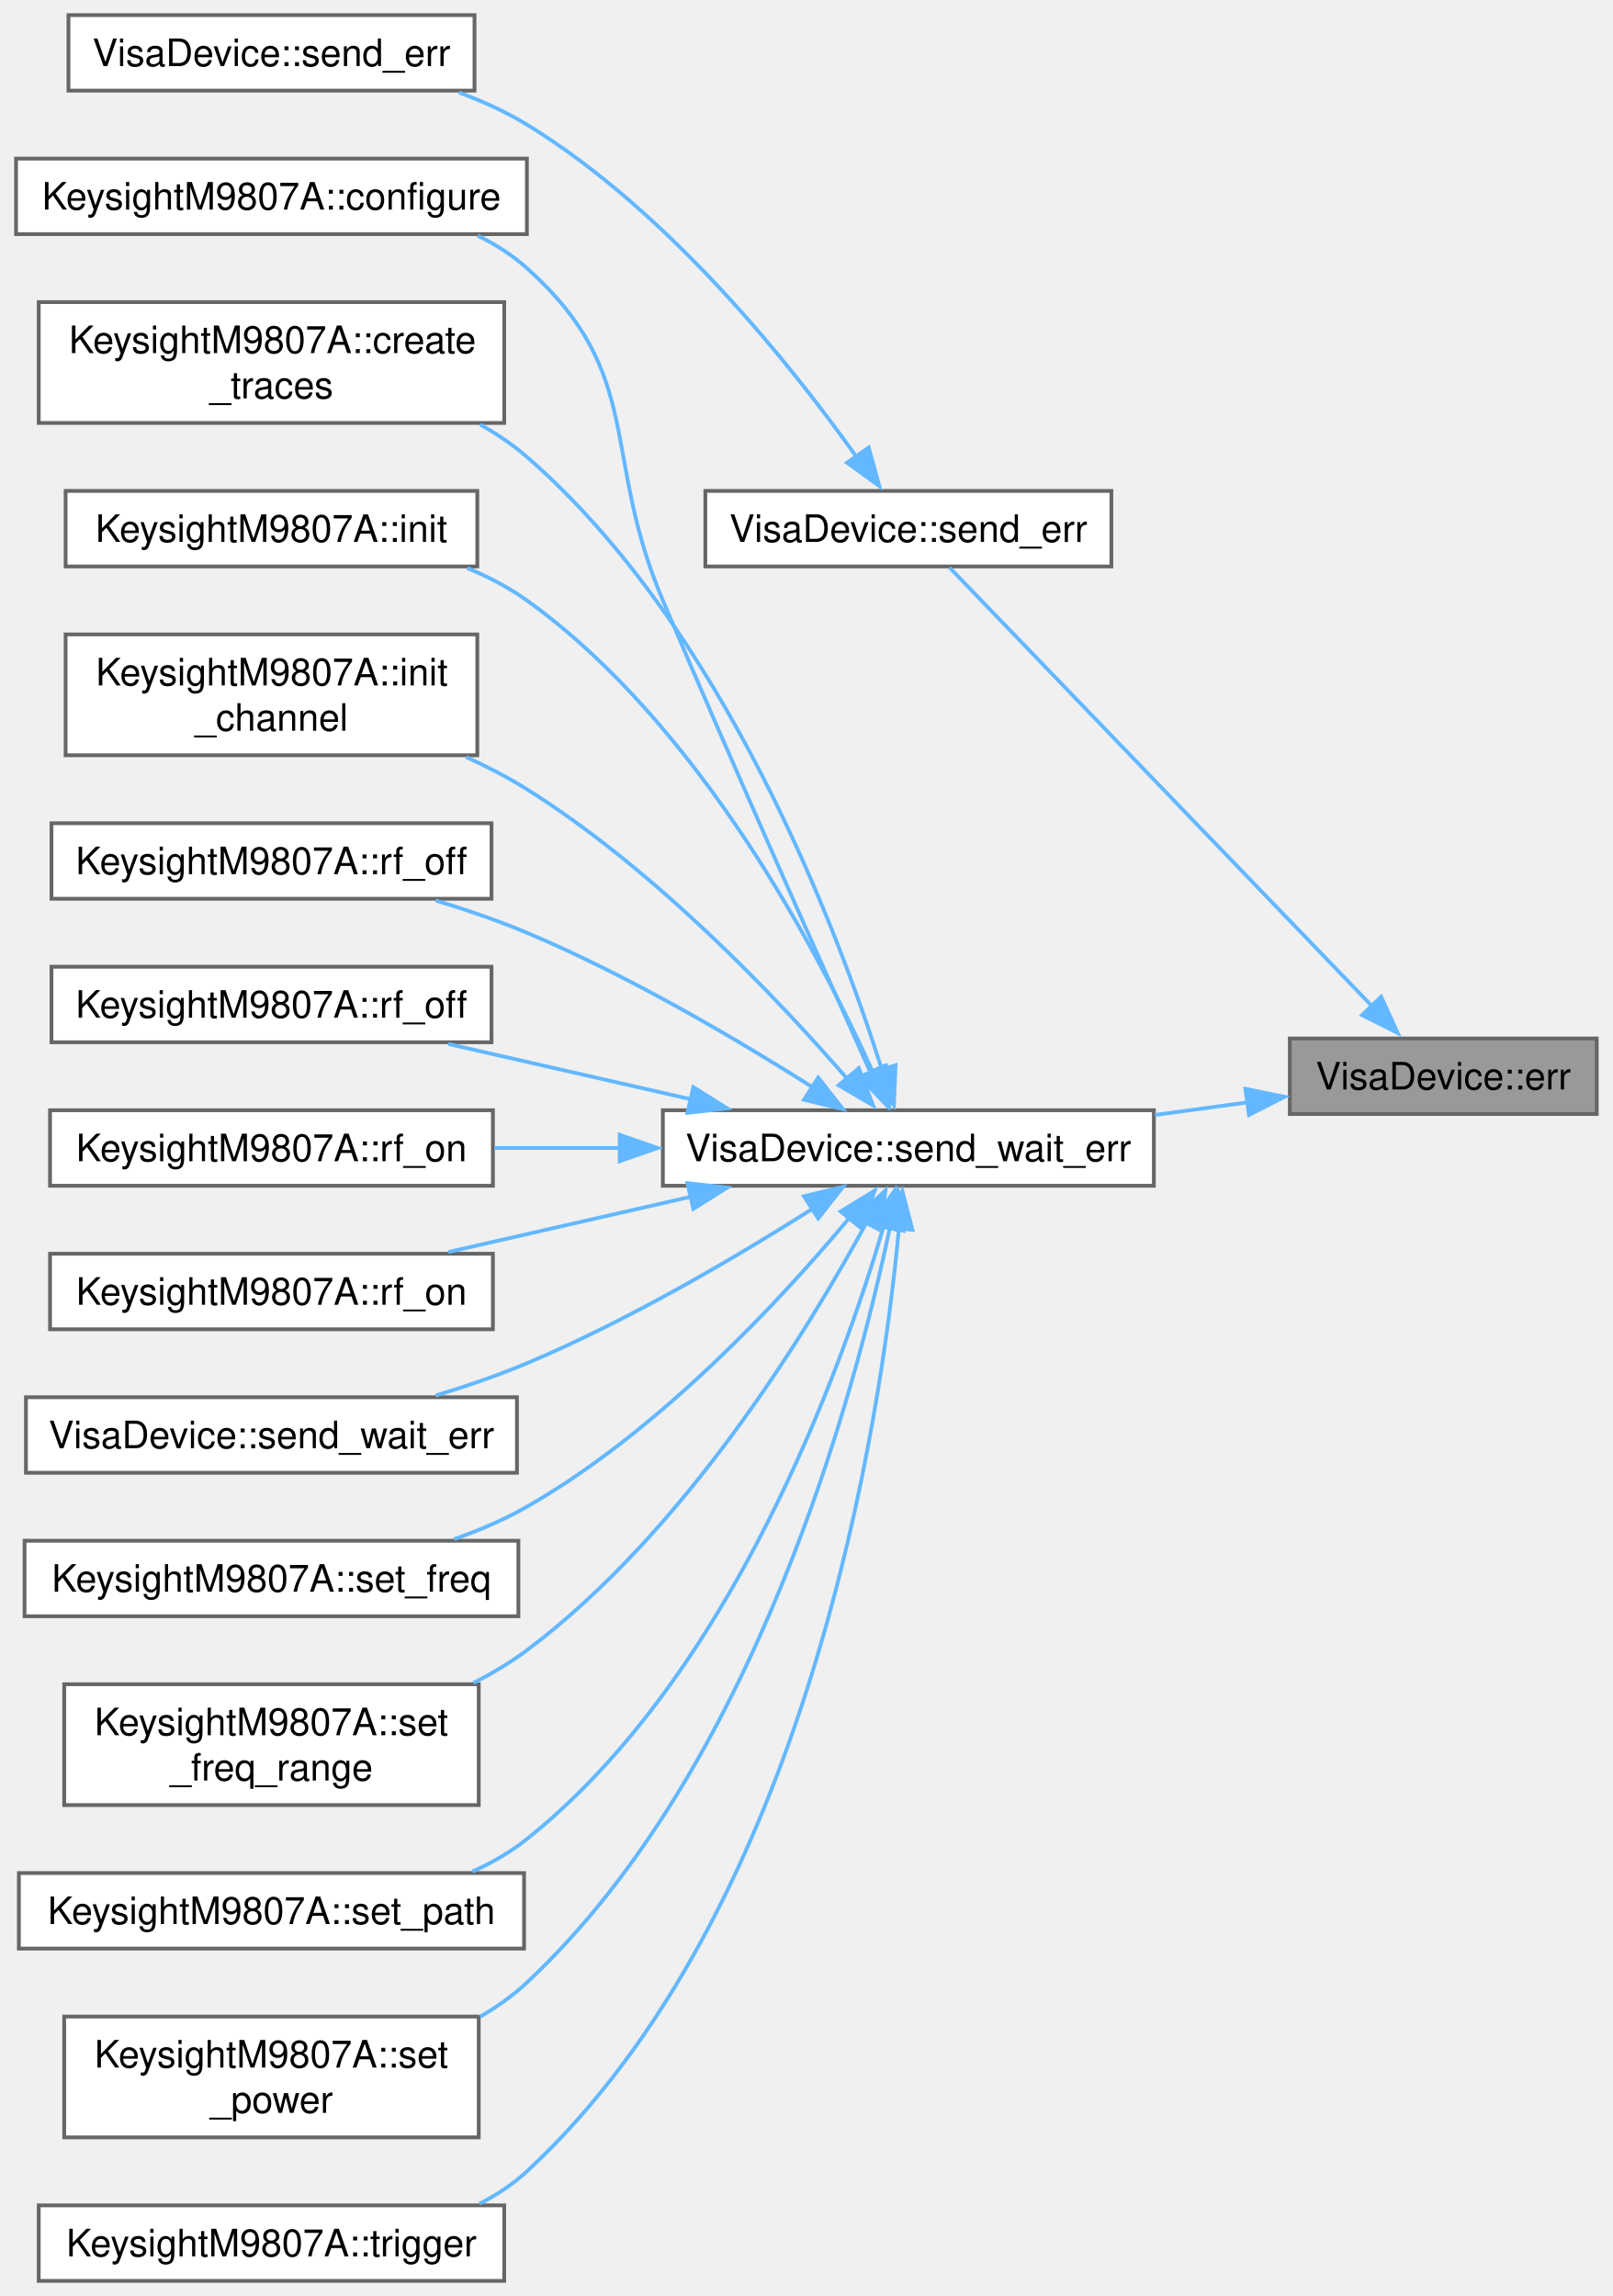
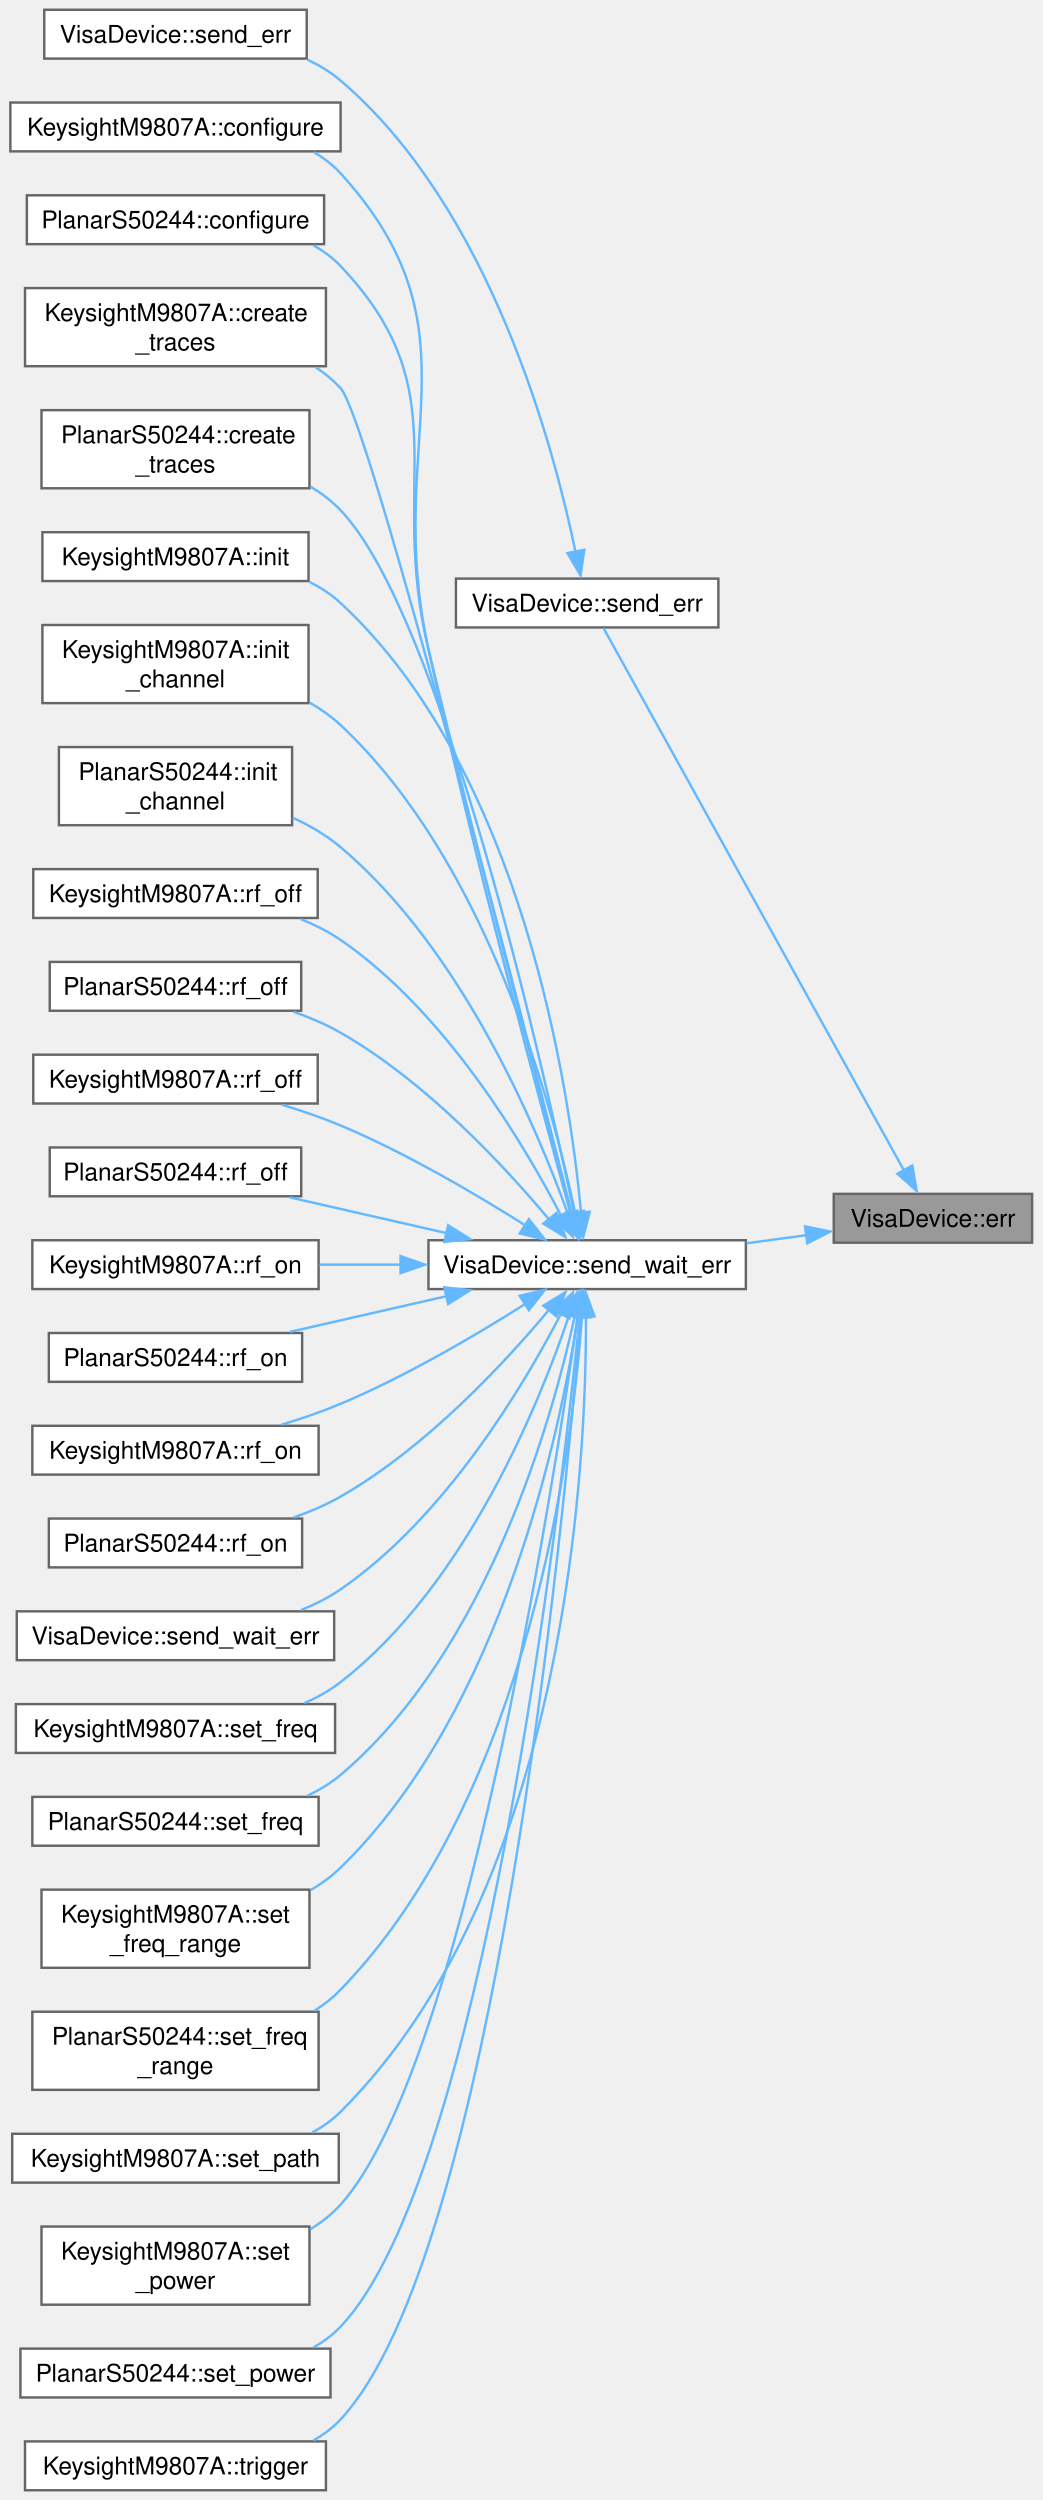
- <svg xmlns="http://www.w3.org/2000/svg" xmlns:xlink="http://www.w3.org/1999/xlink" width="427pt" height="608pt" viewBox="0.00 0.00 426.50 608.00">
-   <g id="graph0" class="graph" transform="scale(1 1) rotate(0) translate(4 604)">
+ <svg xmlns="http://www.w3.org/2000/svg" xmlns:xlink="http://www.w3.org/1999/xlink" width="427pt" height="1024pt" viewBox="0.00 0.00 426.50 1024.00">
+   <g id="graph0" class="graph" transform="scale(1 1) rotate(0) translate(4 1020)">
    <g id="Node000001" class="node">
      <g id="a_Node000001">
        <a xlink:title="Отправляет команду &quot;SYSTEM:ERROR?&quot; на подключенное устройство и считывает сведения об ошибках,...">
-           <polygon fill="#999999" stroke="#666666" points="418.5,-329 337.25,-329 337.25,-309 418.5,-309 418.5,-329" />
-           <text text-anchor="middle" x="377.88" y="-315.5" font-family="Helvetica,sans-Serif" font-size="10.00">VisaDevice::err</text>
+           <polygon fill="#999999" stroke="#666666" points="418.5,-531 337.25,-531 337.25,-511 418.5,-511 418.5,-531" />
+           <text text-anchor="middle" x="377.88" y="-517.5" font-family="Helvetica,sans-Serif" font-size="10.00">VisaDevice::err</text>
        </a>
      </g>
    </g>
    <g id="Node000002" class="node">
      <g id="a_Node000002">
        <a xlink:href="class_visa_device.html#aa8ab94835c465376d5b775478b3b04bf" target="_top" xlink:title="Отправка данных на прибор и чтение ответа от прибора. Также, проверяется наличие ошибок на приборе.">
-           <polygon fill="white" stroke="#666666" points="290,-474 182.5,-474 182.5,-454 290,-454 290,-474" />
-           <text text-anchor="middle" x="236.25" y="-460.5" font-family="Helvetica,sans-Serif" font-size="10.00">VisaDevice::send_err</text>
+           <polygon fill="white" stroke="#666666" points="290,-783 182.5,-783 182.5,-763 290,-763 290,-783" />
+           <text text-anchor="middle" x="236.25" y="-769.5" font-family="Helvetica,sans-Serif" font-size="10.00">VisaDevice::send_err</text>
        </a>
      </g>
    </g>
    <g id="edge1_Node000001_Node000002" class="edge">
      <g id="a_edge1_Node000001_Node000002">
        <a xlink:title=" ">
-           <path fill="none" stroke="#63b8ff" d="M359.31,-337.25C329.66,-368.03 270.66,-429.31 247.2,-453.67" />
-           <polygon fill="#63b8ff" stroke="#63b8ff" points="361.42,-340.06 365.83,-330.43 356.38,-335.2 361.42,-340.06" />
+           <path fill="none" stroke="#63b8ff" d="M365.98,-540.66C337.95,-591.25 264.09,-724.56 242.97,-762.68" />
+           <polygon fill="#63b8ff" stroke="#63b8ff" points="369.44,-542.63 371.23,-532.19 363.32,-539.24 369.44,-542.63" />
        </a>
      </g>
    </g>
    <g id="Node000004" class="node">
      <g id="a_Node000004">
        <a xlink:href="class_visa_device.html#a069e154c5f48779dfd908146db9e66ed" target="_top" xlink:title="Отправка данных на прибор и чтение ответа от прибора. Также, ожидается завершение выполнения действий...">
-           <polygon fill="white" stroke="#666666" points="301.25,-310 171.25,-310 171.25,-290 301.25,-290 301.25,-310" />
-           <text text-anchor="middle" x="236.25" y="-296.5" font-family="Helvetica,sans-Serif" font-size="10.00">VisaDevice::send_wait_err</text>
+           <polygon fill="white" stroke="#666666" points="301.25,-512 171.25,-512 171.25,-492 301.25,-492 301.25,-512" />
+           <text text-anchor="middle" x="236.25" y="-498.5" font-family="Helvetica,sans-Serif" font-size="10.00">VisaDevice::send_wait_err</text>
        </a>
      </g>
    </g>
    <g id="edge3_Node000001_Node000004" class="edge">
      <g id="a_edge3_Node000001_Node000004">
        <a xlink:title=" ">
-           <path fill="none" stroke="#63b8ff" d="M326.2,-312.1C318.18,-311.01 309.8,-309.87 301.52,-308.75" />
-           <polygon fill="#63b8ff" stroke="#63b8ff" points="325.48,-315.67 335.86,-313.56 326.43,-308.74 325.48,-315.67" />
+           <path fill="none" stroke="#63b8ff" d="M326.2,-514.1C318.18,-513.01 309.8,-511.87 301.52,-510.75" />
+           <polygon fill="#63b8ff" stroke="#63b8ff" points="325.48,-517.67 335.86,-515.56 326.43,-510.74 325.48,-517.67" />
        </a>
      </g>
    </g>
    <g id="Node000003" class="node">
      <g id="a_Node000003">
        <a xlink:href="class_visa_device.html#a743747ee232e8ff9723d25539852f94d" target="_top" xlink:title="Отправка данных на прибор и чтение ответа от прибора. Также, проверяется наличие ошибок на приборе.">
-           <polygon fill="white" stroke="#666666" points="121.38,-600 13.88,-600 13.88,-580 121.38,-580 121.38,-600" />
-           <text text-anchor="middle" x="67.62" y="-586.5" font-family="Helvetica,sans-Serif" font-size="10.00">VisaDevice::send_err</text>
+           <polygon fill="white" stroke="#666666" points="121.38,-1016 13.88,-1016 13.88,-996 121.38,-996 121.38,-1016" />
+           <text text-anchor="middle" x="67.62" y="-1002.5" font-family="Helvetica,sans-Serif" font-size="10.00">VisaDevice::send_err</text>
        </a>
      </g>
    </g>
    <g id="edge2_Node000002_Node000003" class="edge">
      <g id="a_edge2_Node000002_Node000003">
        <a xlink:title=" ">
-           <path fill="none" stroke="#63b8ff" d="M222.41,-483.16C205.31,-507.19 172.82,-548.05 135.25,-571 129.71,-574.39 123.54,-577.19 117.25,-579.51" />
-           <polygon fill="#63b8ff" stroke="#63b8ff" points="225.75,-485.48 228.57,-475.27 220,-481.49 225.75,-485.48" />
+           <path fill="none" stroke="#63b8ff" d="M231.44,-794.1C222.57,-837.02 196.46,-934.84 135.25,-987 131.22,-990.43 126.61,-993.25 121.73,-995.55" />
+           <polygon fill="#63b8ff" stroke="#63b8ff" points="235.07,-794.79 233.54,-784.31 228.19,-793.46 235.07,-794.79" />
        </a>
      </g>
    </g>
    <g id="Node000005" class="node">
      <g id="a_Node000005">
        <a xlink:href="class_keysight_m9807_a.html#a85c78a42ccfda3bb9b69cb60b79358f4" target="_top" xlink:title="Настройка ВАЦ для измерения">
-           <polygon fill="white" stroke="#666666" points="135.25,-562 0,-562 0,-542 135.25,-542 135.25,-562" />
-           <text text-anchor="middle" x="67.62" y="-548.5" font-family="Helvetica,sans-Serif" font-size="10.00">KeysightM9807A::configure</text>
+           <polygon fill="white" stroke="#666666" points="135.25,-978 0,-978 0,-958 135.25,-958 135.25,-978" />
+           <text text-anchor="middle" x="67.62" y="-964.5" font-family="Helvetica,sans-Serif" font-size="10.00">KeysightM9807A::configure</text>
        </a>
      </g>
    </g>
    <g id="edge4_Node000004_Node000005" class="edge">
      <g id="a_edge4_Node000004_Node000005">
        <a xlink:title=" ">
-           <path fill="none" stroke="#63b8ff" d="M226.27,-319.89C213.72,-347.76 190.35,-400.07 171.25,-445 154.72,-483.89 166.74,-504.82 135.25,-533 131.4,-536.45 126.96,-539.28 122.24,-541.59" />
-           <polygon fill="#63b8ff" stroke="#63b8ff" points="229.73,-321.71 230.65,-311.15 223.35,-318.83 229.73,-321.71" />
+           <path fill="none" stroke="#63b8ff" d="M229.57,-522.45C217.79,-565.23 190.23,-667.35 171.25,-754 152.39,-840.09 194.53,-883.79 135.25,-949 132.09,-952.47 128.35,-955.33 124.28,-957.67" />
+           <polygon fill="#63b8ff" stroke="#63b8ff" points="233.16,-523.6 232.45,-513.03 226.41,-521.73 233.16,-523.6" />
        </a>
      </g>
    </g>
    <g id="Node000006" class="node">
      <g id="a_Node000006">
-         <a xlink:href="class_keysight_m9807_a.html#ad492f043e51d3e760209af6d59fe7829" target="_top" xlink:title="Создание необходимых трасс, в зависимости от того, используется ли внешний генератор">
-           <polygon fill="white" stroke="#666666" points="129.25,-524 6,-524 6,-492 129.25,-492 129.25,-524" />
-           <text text-anchor="start" x="14" y="-510.5" font-family="Helvetica,sans-Serif" font-size="10.00">KeysightM9807A::create</text>
-           <text text-anchor="middle" x="67.62" y="-498.5" font-family="Helvetica,sans-Serif" font-size="10.00">_traces</text>
+         <a xlink:href="class_planar_s50244.html#a9092c8dda103df83d5e407e768b887b7" target="_top" xlink:title="Настройка ВАЦ для измерения">
+           <polygon fill="white" stroke="#666666" points="128.5,-940 6.75,-940 6.75,-920 128.5,-920 128.5,-940" />
+           <text text-anchor="middle" x="67.62" y="-926.5" font-family="Helvetica,sans-Serif" font-size="10.00">PlanarS50244::configure</text>
        </a>
      </g>
    </g>
    <g id="edge5_Node000004_Node000006" class="edge">
      <g id="a_edge5_Node000004_Node000006">
        <a xlink:title=" ">
-           <path fill="none" stroke="#63b8ff" d="M229.32,-320.51C217.5,-357.93 187.53,-437.62 135.25,-483 131.52,-486.24 127.33,-489.08 122.91,-491.56" />
-           <polygon fill="#63b8ff" stroke="#63b8ff" points="232.86,-321.92 232.41,-311.33 226.16,-319.88 232.86,-321.92" />
+           <path fill="none" stroke="#63b8ff" d="M229.86,-522.52C218.65,-565.43 192.08,-667.77 171.25,-754 154.44,-823.59 184.53,-859.07 135.25,-911 132.02,-914.4 128.23,-917.21 124.12,-919.52" />
+           <polygon fill="#63b8ff" stroke="#63b8ff" points="233.46,-523.62 232.6,-513.06 226.69,-521.85 233.46,-523.62" />
        </a>
      </g>
    </g>
    <g id="Node000007" class="node">
      <g id="a_Node000007">
-         <a xlink:href="class_keysight_m9807_a.html#ae9df428776abd1cc65fa24e57fb713e1" target="_top" xlink:title="Запуск измерения">
-           <polygon fill="white" stroke="#666666" points="122.12,-474 13.12,-474 13.12,-454 122.12,-454 122.12,-474" />
-           <text text-anchor="middle" x="67.62" y="-460.5" font-family="Helvetica,sans-Serif" font-size="10.00">KeysightM9807A::init</text>
+         <a xlink:href="class_keysight_m9807_a.html#ad492f043e51d3e760209af6d59fe7829" target="_top" xlink:title="Создание необходимых трасс, в зависимости от того, используется ли внешний генератор">
+           <polygon fill="white" stroke="#666666" points="129.25,-902 6,-902 6,-870 129.25,-870 129.25,-902" />
+           <text text-anchor="start" x="14" y="-888.5" font-family="Helvetica,sans-Serif" font-size="10.00">KeysightM9807A::create</text>
+           <text text-anchor="middle" x="67.62" y="-876.5" font-family="Helvetica,sans-Serif" font-size="10.00">_traces</text>
        </a>
      </g>
    </g>
    <g id="edge6_Node000004_Node000007" class="edge">
      <g id="a_edge6_Node000004_Node000007">
        <a xlink:title=" ">
-           <path fill="none" stroke="#63b8ff" d="M226.88,-320.03C212.72,-351.46 181.03,-412.15 135.25,-445 130.46,-448.44 125.07,-451.25 119.47,-453.56" />
-           <polygon fill="#63b8ff" stroke="#63b8ff" points="230.37,-321.8 231.15,-311.23 223.95,-319 230.37,-321.8" />
+           <path fill="none" stroke="#63b8ff" d="M230.04,-522.68C211.21,-597.16 147.15,-848.01 135.25,-861 132.25,-864.28 128.77,-867.13 125.01,-869.61" />
+           <polygon fill="#63b8ff" stroke="#63b8ff" points="233.61,-523.86 232.66,-513.3 226.82,-522.14 233.61,-523.86" />
        </a>
      </g>
    </g>
    <g id="Node000008" class="node">
      <g id="a_Node000008">
-         <a xlink:href="class_keysight_m9807_a.html#ad48b95d00b8a2ecee1e95dc300d25203" target="_top" xlink:title="Инициализация канала для измерений">
-           <polygon fill="white" stroke="#666666" points="122.12,-436 13.12,-436 13.12,-404 122.12,-404 122.12,-436" />
-           <text text-anchor="start" x="21.12" y="-422.5" font-family="Helvetica,sans-Serif" font-size="10.00">KeysightM9807A::init</text>
-           <text text-anchor="middle" x="67.62" y="-410.5" font-family="Helvetica,sans-Serif" font-size="10.00">_channel</text>
+         <a xlink:href="class_planar_s50244.html#a665b4601aa0b252835220280da8d0635" target="_top" xlink:title="Создание необходимых трасс, в зависимости от того, используется ли внешний генератор">
+           <polygon fill="white" stroke="#666666" points="122.5,-852 12.75,-852 12.75,-820 122.5,-820 122.5,-852" />
+           <text text-anchor="start" x="20.75" y="-838.5" font-family="Helvetica,sans-Serif" font-size="10.00">PlanarS50244::create</text>
+           <text text-anchor="middle" x="67.62" y="-826.5" font-family="Helvetica,sans-Serif" font-size="10.00">_traces</text>
        </a>
      </g>
    </g>
    <g id="edge7_Node000004_Node000008" class="edge">
      <g id="a_edge7_Node000004_Node000008">
        <a xlink:title=" ">
-           <path fill="none" stroke="#63b8ff" d="M220.01,-318.39C201.76,-339.41 169.35,-373.65 135.25,-395 130.22,-398.15 124.74,-400.99 119.15,-403.54" />
-           <polygon fill="#63b8ff" stroke="#63b8ff" points="223.11,-321.15 226.93,-311.27 217.78,-316.61 223.11,-321.15" />
+           <path fill="none" stroke="#63b8ff" d="M230.95,-522.96C217.78,-585.31 176.41,-767.9 135.25,-811 131.67,-814.75 127.47,-817.95 122.95,-820.66" />
+           <polygon fill="#63b8ff" stroke="#63b8ff" points="234.52,-523.98 233.13,-513.48 227.66,-522.55 234.52,-523.98" />
        </a>
      </g>
    </g>
    <g id="Node000009" class="node">
      <g id="a_Node000009">
-         <a xlink:href="class_keysight_m9807_a.html#ad4dc40466fecabae451e88d763692076" target="_top" xlink:title="Отключает все порты">
-           <polygon fill="white" stroke="#666666" points="125.88,-386 9.38,-386 9.38,-366 125.88,-366 125.88,-386" />
-           <text text-anchor="middle" x="67.62" y="-372.5" font-family="Helvetica,sans-Serif" font-size="10.00">KeysightM9807A::rf_off</text>
+         <a xlink:href="class_keysight_m9807_a.html#ae9df428776abd1cc65fa24e57fb713e1" target="_top" xlink:title="Запуск измерения">
+           <polygon fill="white" stroke="#666666" points="122.12,-802 13.12,-802 13.12,-782 122.12,-782 122.12,-802" />
+           <text text-anchor="middle" x="67.62" y="-788.5" font-family="Helvetica,sans-Serif" font-size="10.00">KeysightM9807A::init</text>
        </a>
      </g>
    </g>
    <g id="edge8_Node000004_Node000009" class="edge">
      <g id="a_edge8_Node000004_Node000009">
        <a xlink:title=" ">
-           <path fill="none" stroke="#63b8ff" d="M210.74,-316.19C191,-328.68 162.2,-345.67 135.25,-357 127.6,-360.22 119.23,-363.08 111.09,-365.55" />
-           <polygon fill="#63b8ff" stroke="#63b8ff" points="212.39,-318.65 218.92,-310.3 208.61,-312.76 212.39,-318.65" />
+           <path fill="none" stroke="#63b8ff" d="M233.75,-523.3C229,-574.22 209.83,-703.86 135.25,-773 131.46,-776.52 127.06,-779.39 122.36,-781.73" />
+           <polygon fill="#63b8ff" stroke="#63b8ff" points="237.32,-523.65 234.65,-513.39 230.34,-523.07 237.32,-523.65" />
        </a>
      </g>
    </g>
    <g id="Node000010" class="node">
      <g id="a_Node000010">
-         <a xlink:href="class_keysight_m9807_a.html#a861c82a08c49f54dd245db73d87181c8" target="_top" xlink:title="Отключает выбранный порт">
-           <polygon fill="white" stroke="#666666" points="125.88,-348 9.38,-348 9.38,-328 125.88,-328 125.88,-348" />
-           <text text-anchor="middle" x="67.62" y="-334.5" font-family="Helvetica,sans-Serif" font-size="10.00">KeysightM9807A::rf_off</text>
+         <a xlink:href="class_keysight_m9807_a.html#ad48b95d00b8a2ecee1e95dc300d25203" target="_top" xlink:title="Инициализация канала для измерений">
+           <polygon fill="white" stroke="#666666" points="122.12,-764 13.12,-764 13.12,-732 122.12,-732 122.12,-764" />
+           <text text-anchor="start" x="21.12" y="-750.5" font-family="Helvetica,sans-Serif" font-size="10.00">KeysightM9807A::init</text>
+           <text text-anchor="middle" x="67.62" y="-738.5" font-family="Helvetica,sans-Serif" font-size="10.00">_channel</text>
        </a>
      </g>
    </g>
    <g id="edge9_Node000004_Node000010" class="edge">
      <g id="a_edge9_Node000004_Node000010">
        <a xlink:title=" ">
-           <path fill="none" stroke="#63b8ff" d="M178.6,-312.92C157.69,-317.69 134.28,-323.03 114.45,-327.55" />
-           <polygon fill="#63b8ff" stroke="#63b8ff" points="179.31,-316.12 188.28,-310.48 177.75,-309.3 179.31,-316.12" />
+           <path fill="none" stroke="#63b8ff" d="M231.35,-523.09C222.26,-566.48 195.67,-666.44 135.25,-723 131.46,-726.55 127.12,-729.6 122.52,-732.23" />
+           <polygon fill="#63b8ff" stroke="#63b8ff" points="234.95,-523.92 233.46,-513.43 228.08,-522.56 234.95,-523.92" />
        </a>
      </g>
    </g>
    <g id="Node000011" class="node">
      <g id="a_Node000011">
-         <a xlink:href="class_keysight_m9807_a.html#adf9e166699c89ec3c7f53fae5ec81b0c" target="_top" xlink:title="Включает все порты">
-           <polygon fill="white" stroke="#666666" points="126.25,-310 9,-310 9,-290 126.25,-290 126.25,-310" />
-           <text text-anchor="middle" x="67.62" y="-296.5" font-family="Helvetica,sans-Serif" font-size="10.00">KeysightM9807A::rf_on</text>
+         <a xlink:href="class_planar_s50244.html#a152d5516596ddd1f784ffdd28699c9c3" target="_top" xlink:title="Инициализация канала для измерений">
+           <polygon fill="white" stroke="#666666" points="115.38,-714 19.88,-714 19.88,-682 115.38,-682 115.38,-714" />
+           <text text-anchor="start" x="27.88" y="-700.5" font-family="Helvetica,sans-Serif" font-size="10.00">PlanarS50244::init</text>
+           <text text-anchor="middle" x="67.62" y="-688.5" font-family="Helvetica,sans-Serif" font-size="10.00">_channel</text>
        </a>
      </g>
    </g>
    <g id="edge10_Node000004_Node000011" class="edge">
      <g id="a_edge10_Node000004_Node000011">
        <a xlink:title=" ">
-           <path fill="none" stroke="#63b8ff" d="M160.13,-300C148.89,-300 137.44,-300 126.62,-300" />
-           <polygon fill="#63b8ff" stroke="#63b8ff" points="159.83,-303.5 169.83,-300 159.83,-296.5 159.83,-303.5" />
+           <path fill="none" stroke="#63b8ff" d="M228.42,-522.63C215.64,-558.19 184.84,-631.2 135.25,-673 129.49,-677.86 122.69,-681.82 115.67,-685.04" />
+           <polygon fill="#63b8ff" stroke="#63b8ff" points="231.96,-524.09 231.93,-513.49 225.35,-521.79 231.96,-524.09" />
        </a>
      </g>
    </g>
    <g id="Node000012" class="node">
      <g id="a_Node000012">
-         <a xlink:href="class_keysight_m9807_a.html#ac6105e309ba2f11a360797e19d34a592" target="_top" xlink:title="Включает выбранный порт">
-           <polygon fill="white" stroke="#666666" points="126.25,-272 9,-272 9,-252 126.25,-252 126.25,-272" />
-           <text text-anchor="middle" x="67.62" y="-258.5" font-family="Helvetica,sans-Serif" font-size="10.00">KeysightM9807A::rf_on</text>
+         <a xlink:href="class_keysight_m9807_a.html#ad4dc40466fecabae451e88d763692076" target="_top" xlink:title="Отключает все порты">
+           <polygon fill="white" stroke="#666666" points="125.88,-664 9.38,-664 9.38,-644 125.88,-644 125.88,-664" />
+           <text text-anchor="middle" x="67.62" y="-650.5" font-family="Helvetica,sans-Serif" font-size="10.00">KeysightM9807A::rf_off</text>
        </a>
      </g>
    </g>
    <g id="edge11_Node000004_Node000012" class="edge">
      <g id="a_edge11_Node000004_Node000012">
        <a xlink:title=" ">
-           <path fill="none" stroke="#63b8ff" d="M178.6,-287.08C157.69,-282.31 134.28,-276.97 114.45,-272.45" />
-           <polygon fill="#63b8ff" stroke="#63b8ff" points="177.75,-290.7 188.28,-289.52 179.31,-283.88 177.75,-290.7" />
+           <path fill="none" stroke="#63b8ff" d="M225.58,-522.03C210.42,-551.29 178.3,-605.42 135.25,-635 130.29,-638.41 124.73,-641.21 118.99,-643.51" />
+           <polygon fill="#63b8ff" stroke="#63b8ff" points="229.02,-523.98 230.38,-513.47 222.76,-520.83 229.02,-523.98" />
        </a>
      </g>
    </g>
    <g id="Node000013" class="node">
      <g id="a_Node000013">
-         <a xlink:href="class_visa_device.html#ab95d81d2e1ebab67621ac7aac769bc64" target="_top" xlink:title="Отправка данных на прибор и чтение ответа от прибора. Также, ожидается завершение выполнения действий...">
-           <polygon fill="white" stroke="#666666" points="132.62,-234 2.62,-234 2.62,-214 132.62,-214 132.62,-234" />
-           <text text-anchor="middle" x="67.62" y="-220.5" font-family="Helvetica,sans-Serif" font-size="10.00">VisaDevice::send_wait_err</text>
+         <a xlink:href="class_planar_s50244.html#a3099a6c00551bb147ff03388dceb4743" target="_top" xlink:title="Отключает все порты">
+           <polygon fill="white" stroke="#666666" points="119.12,-626 16.12,-626 16.12,-606 119.12,-606 119.12,-626" />
+           <text text-anchor="middle" x="67.62" y="-612.5" font-family="Helvetica,sans-Serif" font-size="10.00">PlanarS50244::rf_off</text>
        </a>
      </g>
    </g>
    <g id="edge12_Node000004_Node000013" class="edge">
      <g id="a_edge12_Node000004_Node000013">
        <a xlink:title=" ">
-           <path fill="none" stroke="#63b8ff" d="M210.74,-283.81C191,-271.32 162.2,-254.33 135.25,-243 127.6,-239.78 119.23,-236.92 111.09,-234.45" />
-           <polygon fill="#63b8ff" stroke="#63b8ff" points="208.61,-287.24 218.92,-289.7 212.39,-281.35 208.61,-287.24" />
+           <path fill="none" stroke="#63b8ff" d="M220.59,-520.55C202.67,-542.01 170.37,-576.95 135.25,-597 129.3,-600.4 122.69,-603.23 116.02,-605.57" />
+           <polygon fill="#63b8ff" stroke="#63b8ff" points="223.74,-523.23 227.35,-513.27 218.32,-518.8 223.74,-523.23" />
        </a>
      </g>
    </g>
    <g id="Node000014" class="node">
      <g id="a_Node000014">
-         <a xlink:href="class_keysight_m9807_a.html#a752f62baec908e4e421a95b3c75422fc" target="_top" xlink:title="Установка определённого значения частоты">
-           <polygon fill="white" stroke="#666666" points="133,-196 2.25,-196 2.25,-176 133,-176 133,-196" />
-           <text text-anchor="middle" x="67.62" y="-182.5" font-family="Helvetica,sans-Serif" font-size="10.00">KeysightM9807A::set_freq</text>
+         <a xlink:href="class_keysight_m9807_a.html#a861c82a08c49f54dd245db73d87181c8" target="_top" xlink:title="Отключает выбранный порт">
+           <polygon fill="white" stroke="#666666" points="125.88,-588 9.38,-588 9.38,-568 125.88,-568 125.88,-588" />
+           <text text-anchor="middle" x="67.62" y="-574.5" font-family="Helvetica,sans-Serif" font-size="10.00">KeysightM9807A::rf_off</text>
        </a>
      </g>
    </g>
    <g id="edge13_Node000004_Node000014" class="edge">
      <g id="a_edge13_Node000004_Node000014">
        <a xlink:title=" ">
-           <path fill="none" stroke="#63b8ff" d="M220.59,-281.45C202.67,-259.99 170.37,-225.05 135.25,-205 129.3,-201.6 122.69,-198.77 116.02,-196.43" />
-           <polygon fill="#63b8ff" stroke="#63b8ff" points="218.32,-283.2 227.35,-288.73 223.74,-278.77 218.32,-283.2" />
+           <path fill="none" stroke="#63b8ff" d="M210.74,-518.19C191,-530.68 162.2,-547.67 135.25,-559 127.6,-562.22 119.23,-565.08 111.09,-567.55" />
+           <polygon fill="#63b8ff" stroke="#63b8ff" points="212.39,-520.65 218.92,-512.3 208.61,-514.76 212.39,-520.65" />
        </a>
      </g>
    </g>
    <g id="Node000015" class="node">
      <g id="a_Node000015">
-         <a xlink:href="class_keysight_m9807_a.html#a2b1761a2a4b4dc696a74590c2cb028de" target="_top" xlink:title="Установка частотного диапазона">
-           <polygon fill="white" stroke="#666666" points="122.5,-158 12.75,-158 12.75,-126 122.5,-126 122.5,-158" />
-           <text text-anchor="start" x="20.75" y="-144.5" font-family="Helvetica,sans-Serif" font-size="10.00">KeysightM9807A::set</text>
-           <text text-anchor="middle" x="67.62" y="-132.5" font-family="Helvetica,sans-Serif" font-size="10.00">_freq_range</text>
+         <a xlink:href="class_planar_s50244.html#a7cef78ad66899bf7d1ebc675bbacf18d" target="_top" xlink:title="Отключает выбранный порт">
+           <polygon fill="white" stroke="#666666" points="119.12,-550 16.12,-550 16.12,-530 119.12,-530 119.12,-550" />
+           <text text-anchor="middle" x="67.62" y="-536.5" font-family="Helvetica,sans-Serif" font-size="10.00">PlanarS50244::rf_off</text>
        </a>
      </g>
    </g>
    <g id="edge14_Node000004_Node000015" class="edge">
      <g id="a_edge14_Node000004_Node000015">
        <a xlink:title=" ">
-           <path fill="none" stroke="#63b8ff" d="M225.26,-280.41C209.69,-251.72 177.06,-198.3 135.25,-167 130.9,-163.74 126.07,-160.87 121.07,-158.34" />
-           <polygon fill="#63b8ff" stroke="#63b8ff" points="222.44,-281.57 230.2,-288.78 228.63,-278.3 222.44,-281.57" />
+           <path fill="none" stroke="#63b8ff" d="M178.6,-514.92C157.69,-519.69 134.28,-525.03 114.45,-529.55" />
+           <polygon fill="#63b8ff" stroke="#63b8ff" points="179.31,-518.12 188.28,-512.48 177.75,-511.3 179.31,-518.12" />
        </a>
      </g>
    </g>
    <g id="Node000016" class="node">
      <g id="a_Node000016">
-         <a xlink:href="class_keysight_m9807_a.html#a148ac915640756d3ef0c33d92c1b1205" target="_top" xlink:title="Установка положений переключателей в определённые позиции">
-           <polygon fill="white" stroke="#666666" points="134.5,-108 0.75,-108 0.75,-88 134.5,-88 134.5,-108" />
-           <text text-anchor="middle" x="67.62" y="-94.5" font-family="Helvetica,sans-Serif" font-size="10.00">KeysightM9807A::set_path</text>
+         <a xlink:href="class_keysight_m9807_a.html#adf9e166699c89ec3c7f53fae5ec81b0c" target="_top" xlink:title="Включает все порты">
+           <polygon fill="white" stroke="#666666" points="126.25,-512 9,-512 9,-492 126.25,-492 126.25,-512" />
+           <text text-anchor="middle" x="67.62" y="-498.5" font-family="Helvetica,sans-Serif" font-size="10.00">KeysightM9807A::rf_on</text>
        </a>
      </g>
    </g>
    <g id="edge15_Node000004_Node000016" class="edge">
      <g id="a_edge15_Node000004_Node000016">
        <a xlink:title=" ">
-           <path fill="none" stroke="#63b8ff" d="M229.83,-279.62C218.69,-241.74 189.59,-160.43 135.25,-117 130.93,-113.55 126.01,-110.72 120.84,-108.41" />
-           <polygon fill="#63b8ff" stroke="#63b8ff" points="226.64,-280.21 232.72,-288.89 233.38,-278.31 226.64,-280.21" />
+           <path fill="none" stroke="#63b8ff" d="M160.13,-502C148.89,-502 137.44,-502 126.62,-502" />
+           <polygon fill="#63b8ff" stroke="#63b8ff" points="159.83,-505.5 169.83,-502 159.83,-498.5 159.83,-505.5" />
        </a>
      </g>
    </g>
    <g id="Node000017" class="node">
      <g id="a_Node000017">
-         <a xlink:href="class_keysight_m9807_a.html#ab3a0a48c7e439fab722d902479ff78eb" target="_top" xlink:title="Установка требуемой мощности зондирующего порта">
-           <polygon fill="white" stroke="#666666" points="122.5,-70 12.75,-70 12.75,-38 122.5,-38 122.5,-70" />
-           <text text-anchor="start" x="20.75" y="-56.5" font-family="Helvetica,sans-Serif" font-size="10.00">KeysightM9807A::set</text>
-           <text text-anchor="middle" x="67.62" y="-44.5" font-family="Helvetica,sans-Serif" font-size="10.00">_power</text>
+         <a xlink:href="class_planar_s50244.html#a92cf563ce580b8508cad2cdff68ad084" target="_top" xlink:title="Включает все порты">
+           <polygon fill="white" stroke="#666666" points="119.5,-474 15.75,-474 15.75,-454 119.5,-454 119.5,-474" />
+           <text text-anchor="middle" x="67.62" y="-460.5" font-family="Helvetica,sans-Serif" font-size="10.00">PlanarS50244::rf_on</text>
        </a>
      </g>
    </g>
    <g id="edge16_Node000004_Node000017" class="edge">
      <g id="a_edge16_Node000004_Node000017">
        <a xlink:title=" ">
-           <path fill="none" stroke="#63b8ff" d="M231.35,-278.91C222.26,-235.52 195.67,-135.56 135.25,-79 131.55,-75.54 127.33,-72.54 122.85,-69.96" />
-           <polygon fill="#63b8ff" stroke="#63b8ff" points="228.08,-279.44 233.46,-288.57 234.95,-278.08 228.08,-279.44" />
+           <path fill="none" stroke="#63b8ff" d="M178.6,-489.08C157.69,-484.31 134.28,-478.97 114.45,-474.45" />
+           <polygon fill="#63b8ff" stroke="#63b8ff" points="177.75,-492.7 188.28,-491.52 179.31,-485.88 177.75,-492.7" />
        </a>
      </g>
    </g>
    <g id="Node000018" class="node">
      <g id="a_Node000018">
+         <a xlink:href="class_keysight_m9807_a.html#ac6105e309ba2f11a360797e19d34a592" target="_top" xlink:title="Включает выбранный порт">
+           <polygon fill="white" stroke="#666666" points="126.25,-436 9,-436 9,-416 126.25,-416 126.25,-436" />
+           <text text-anchor="middle" x="67.62" y="-422.5" font-family="Helvetica,sans-Serif" font-size="10.00">KeysightM9807A::rf_on</text>
+         </a>
+       </g>
+     </g>
+     <g id="edge17_Node000004_Node000018" class="edge">
+       <g id="a_edge17_Node000004_Node000018">
+         <a xlink:title=" ">
+           <path fill="none" stroke="#63b8ff" d="M210.74,-485.81C191,-473.32 162.2,-456.33 135.25,-445 127.6,-441.78 119.23,-438.92 111.09,-436.45" />
+           <polygon fill="#63b8ff" stroke="#63b8ff" points="208.61,-489.24 218.92,-491.7 212.39,-483.35 208.61,-489.24" />
+         </a>
+       </g>
+     </g>
+     <g id="Node000019" class="node">
+       <g id="a_Node000019">
+         <a xlink:href="class_planar_s50244.html#aeec8379aa2d84a196836a99d13d43bf9" target="_top" xlink:title="Включает выбранный порт">
+           <polygon fill="white" stroke="#666666" points="119.5,-398 15.75,-398 15.75,-378 119.5,-378 119.5,-398" />
+           <text text-anchor="middle" x="67.62" y="-384.5" font-family="Helvetica,sans-Serif" font-size="10.00">PlanarS50244::rf_on</text>
+         </a>
+       </g>
+     </g>
+     <g id="edge18_Node000004_Node000019" class="edge">
+       <g id="a_edge18_Node000004_Node000019">
+         <a xlink:title=" ">
+           <path fill="none" stroke="#63b8ff" d="M220.59,-483.45C202.67,-461.99 170.37,-427.05 135.25,-407 129.3,-403.6 122.69,-400.77 116.02,-398.43" />
+           <polygon fill="#63b8ff" stroke="#63b8ff" points="218.32,-485.2 227.35,-490.73 223.74,-480.77 218.32,-485.2" />
+         </a>
+       </g>
+     </g>
+     <g id="Node000020" class="node">
+       <g id="a_Node000020">
+         <a xlink:href="class_visa_device.html#ab95d81d2e1ebab67621ac7aac769bc64" target="_top" xlink:title="Отправка данных на прибор и чтение ответа от прибора. Также, ожидается завершение выполнения действий...">
+           <polygon fill="white" stroke="#666666" points="132.62,-360 2.62,-360 2.62,-340 132.62,-340 132.62,-360" />
+           <text text-anchor="middle" x="67.62" y="-346.5" font-family="Helvetica,sans-Serif" font-size="10.00">VisaDevice::send_wait_err</text>
+         </a>
+       </g>
+     </g>
+     <g id="edge19_Node000004_Node000020" class="edge">
+       <g id="a_edge19_Node000004_Node000020">
+         <a xlink:title=" ">
+           <path fill="none" stroke="#63b8ff" d="M225.58,-481.97C210.42,-452.71 178.3,-398.58 135.25,-369 130.29,-365.59 124.73,-362.79 118.99,-360.49" />
+           <polygon fill="#63b8ff" stroke="#63b8ff" points="222.76,-483.17 230.38,-490.53 229.02,-480.02 222.76,-483.17" />
+         </a>
+       </g>
+     </g>
+     <g id="Node000021" class="node">
+       <g id="a_Node000021">
+         <a xlink:href="class_keysight_m9807_a.html#a752f62baec908e4e421a95b3c75422fc" target="_top" xlink:title="Установка определённого значения частоты">
+           <polygon fill="white" stroke="#666666" points="133,-322 2.25,-322 2.25,-302 133,-302 133,-322" />
+           <text text-anchor="middle" x="67.62" y="-308.5" font-family="Helvetica,sans-Serif" font-size="10.00">KeysightM9807A::set_freq</text>
+         </a>
+       </g>
+     </g>
+     <g id="edge20_Node000004_Node000021" class="edge">
+       <g id="a_edge20_Node000004_Node000021">
+         <a xlink:title=" ">
+           <path fill="none" stroke="#63b8ff" d="M228.94,-481.46C216.8,-445.44 186.74,-370.94 135.25,-331 130.78,-327.54 125.71,-324.7 120.41,-322.39" />
+           <polygon fill="#63b8ff" stroke="#63b8ff" points="225.84,-482.27 232.25,-490.71 232.5,-480.12 225.84,-482.27" />
+         </a>
+       </g>
+     </g>
+     <g id="Node000022" class="node">
+       <g id="a_Node000022">
+         <a xlink:href="class_planar_s50244.html#a0060e852dd3374f9b4c3c6c93da8c01c" target="_top" xlink:title="Установка определённого значения частоты">
+           <polygon fill="white" stroke="#666666" points="126.25,-284 9,-284 9,-264 126.25,-264 126.25,-284" />
+           <text text-anchor="middle" x="67.62" y="-270.5" font-family="Helvetica,sans-Serif" font-size="10.00">PlanarS50244::set_freq</text>
+         </a>
+       </g>
+     </g>
+     <g id="edge21_Node000004_Node000022" class="edge">
+       <g id="a_edge21_Node000004_Node000022">
+         <a xlink:title=" ">
+           <path fill="none" stroke="#63b8ff" d="M231.29,-481.39C222.13,-439.45 195.52,-343.89 135.25,-293 131.21,-289.59 126.58,-286.78 121.7,-284.49" />
+           <polygon fill="#63b8ff" stroke="#63b8ff" points="228.01,-481.84 233.46,-490.93 234.87,-480.43 228.01,-481.84" />
+         </a>
+       </g>
+     </g>
+     <g id="Node000023" class="node">
+       <g id="a_Node000023">
+         <a xlink:href="class_keysight_m9807_a.html#a2b1761a2a4b4dc696a74590c2cb028de" target="_top" xlink:title="Установка частотного диапазона">
+           <polygon fill="white" stroke="#666666" points="122.5,-246 12.75,-246 12.75,-214 122.5,-214 122.5,-246" />
+           <text text-anchor="start" x="20.75" y="-232.5" font-family="Helvetica,sans-Serif" font-size="10.00">KeysightM9807A::set</text>
+           <text text-anchor="middle" x="67.62" y="-220.5" font-family="Helvetica,sans-Serif" font-size="10.00">_freq_range</text>
+         </a>
+       </g>
+     </g>
+     <g id="edge22_Node000004_Node000023" class="edge">
+       <g id="a_edge22_Node000004_Node000023">
+         <a xlink:title=" ">
+           <path fill="none" stroke="#63b8ff" d="M232.51,-481.04C225.29,-434.11 201.54,-319.61 135.25,-255 131.62,-251.46 127.45,-248.42 122.99,-245.8" />
+           <polygon fill="#63b8ff" stroke="#63b8ff" points="229.15,-481.28 234.03,-490.69 236.08,-480.29 229.15,-481.28" />
+         </a>
+       </g>
+     </g>
+     <g id="Node000024" class="node">
+       <g id="a_Node000024">
+         <a xlink:href="class_planar_s50244.html#af52408a261d6845f6d44653f4e429f31" target="_top" xlink:title="Установка частотного диапазона">
+           <polygon fill="white" stroke="#666666" points="126.25,-196 9,-196 9,-164 126.25,-164 126.25,-196" />
+           <text text-anchor="start" x="17" y="-182.5" font-family="Helvetica,sans-Serif" font-size="10.00">PlanarS50244::set_freq</text>
+           <text text-anchor="middle" x="67.62" y="-170.5" font-family="Helvetica,sans-Serif" font-size="10.00">_range</text>
+         </a>
+       </g>
+     </g>
+     <g id="edge23_Node000004_Node000024" class="edge">
+       <g id="a_edge23_Node000004_Node000024">
+         <a xlink:title=" ">
+           <path fill="none" stroke="#63b8ff" d="M234.15,-480.91C230.26,-427.45 212.77,-285.21 135.25,-205 132.07,-201.71 128.42,-198.85 124.5,-196.37" />
+           <polygon fill="#63b8ff" stroke="#63b8ff" points="230.71,-480.95 234.84,-490.71 237.7,-480.51 230.71,-480.95" />
+         </a>
+       </g>
+     </g>
+     <g id="Node000025" class="node">
+       <g id="a_Node000025">
+         <a xlink:href="class_keysight_m9807_a.html#a148ac915640756d3ef0c33d92c1b1205" target="_top" xlink:title="Установка положений переключателей в определённые позиции">
+           <polygon fill="white" stroke="#666666" points="134.5,-146 0.75,-146 0.75,-126 134.5,-126 134.5,-146" />
+           <text text-anchor="middle" x="67.62" y="-132.5" font-family="Helvetica,sans-Serif" font-size="10.00">KeysightM9807A::set_path</text>
+         </a>
+       </g>
+     </g>
+     <g id="edge24_Node000004_Node000025" class="edge">
+       <g id="a_edge24_Node000004_Node000025">
+         <a xlink:title=" ">
+           <path fill="none" stroke="#63b8ff" d="M235.76,-481.05C236.01,-421.19 228.28,-247.77 135.25,-155 131.84,-151.6 127.87,-148.8 123.6,-146.5" />
+           <polygon fill="#63b8ff" stroke="#63b8ff" points="232.25,-480.69 235.61,-490.74 239.25,-480.79 232.25,-480.69" />
+         </a>
+       </g>
+     </g>
+     <g id="Node000026" class="node">
+       <g id="a_Node000026">
+         <a xlink:href="class_keysight_m9807_a.html#ab3a0a48c7e439fab722d902479ff78eb" target="_top" xlink:title="Установка требуемой мощности зондирующего порта">
+           <polygon fill="white" stroke="#666666" points="122.5,-108 12.75,-108 12.75,-76 122.5,-76 122.5,-108" />
+           <text text-anchor="start" x="20.75" y="-94.5" font-family="Helvetica,sans-Serif" font-size="10.00">KeysightM9807A::set</text>
+           <text text-anchor="middle" x="67.62" y="-82.5" font-family="Helvetica,sans-Serif" font-size="10.00">_power</text>
+         </a>
+       </g>
+     </g>
+     <g id="edge25_Node000004_Node000026" class="edge">
+       <g id="a_edge25_Node000004_Node000026">
+         <a xlink:title=" ">
+           <path fill="none" stroke="#63b8ff" d="M232.34,-480.8C222.04,-408.42 185.15,-172.43 135.25,-117 131.7,-113.05 127.46,-109.72 122.86,-106.92" />
+           <polygon fill="#63b8ff" stroke="#63b8ff" points="229.01,-481.24 233.86,-490.66 235.94,-480.27 229.01,-481.24" />
+         </a>
+       </g>
+     </g>
+     <g id="Node000027" class="node">
+       <g id="a_Node000027">
+         <a xlink:href="class_planar_s50244.html#ad1f033021449cf6c4e0a1eaeafc6dbe3" target="_top" xlink:title="Установка требуемой мощности зондирующего порта">
+           <polygon fill="white" stroke="#666666" points="131.12,-58 4.12,-58 4.12,-38 131.12,-38 131.12,-58" />
+           <text text-anchor="middle" x="67.62" y="-44.5" font-family="Helvetica,sans-Serif" font-size="10.00">PlanarS50244::set_power</text>
+         </a>
+       </g>
+     </g>
+     <g id="edge26_Node000004_Node000027" class="edge">
+       <g id="a_edge26_Node000004_Node000027">
+         <a xlink:title=" ">
+           <path fill="none" stroke="#63b8ff" d="M233.23,-481C225.26,-402.62 193.62,-128.48 135.25,-67 132.02,-63.6 128.23,-60.79 124.12,-58.48" />
+           <polygon fill="#63b8ff" stroke="#63b8ff" points="229.83,-481.23 234.3,-490.84 236.8,-480.54 229.83,-481.23" />
+         </a>
+       </g>
+     </g>
+     <g id="Node000028" class="node">
+       <g id="a_Node000028">
        <a xlink:href="class_keysight_m9807_a.html#a83a1f840e34e3ecb56c319649725efb8" target="_top" xlink:title="Перевод триггера в режим manual.">
          <polygon fill="white" stroke="#666666" points="129.25,-20 6,-20 6,0 129.25,0 129.25,-20" />
          <text text-anchor="middle" x="67.62" y="-6.5" font-family="Helvetica,sans-Serif" font-size="10.00">KeysightM9807A::trigger</text>
        </a>
      </g>
    </g>
-     <g id="edge17_Node000004_Node000018" class="edge">
-       <g id="a_edge17_Node000004_Node000018">
-         <a xlink:title=" ">
-           <path fill="none" stroke="#63b8ff" d="M233.75,-278.7C229,-227.78 209.83,-98.14 135.25,-29 131.55,-25.57 127.26,-22.75 122.69,-20.43" />
-           <polygon fill="#63b8ff" stroke="#63b8ff" points="230.34,-278.93 234.65,-288.61 237.32,-278.35 230.34,-278.93" />
+     <g id="edge27_Node000004_Node000028" class="edge">
+       <g id="a_edge27_Node000004_Node000028">
+         <a xlink:title=" ">
+           <path fill="none" stroke="#63b8ff" d="M233.65,-481.05C226.92,-398.47 198.35,-96.64 135.25,-29 132.05,-25.57 128.28,-22.74 124.18,-20.42" />
+           <polygon fill="#63b8ff" stroke="#63b8ff" points="230.22,-481.09 234.5,-490.78 237.2,-480.54 230.22,-481.09" />
        </a>
      </g>
    </g>
  </g>
</svg>
